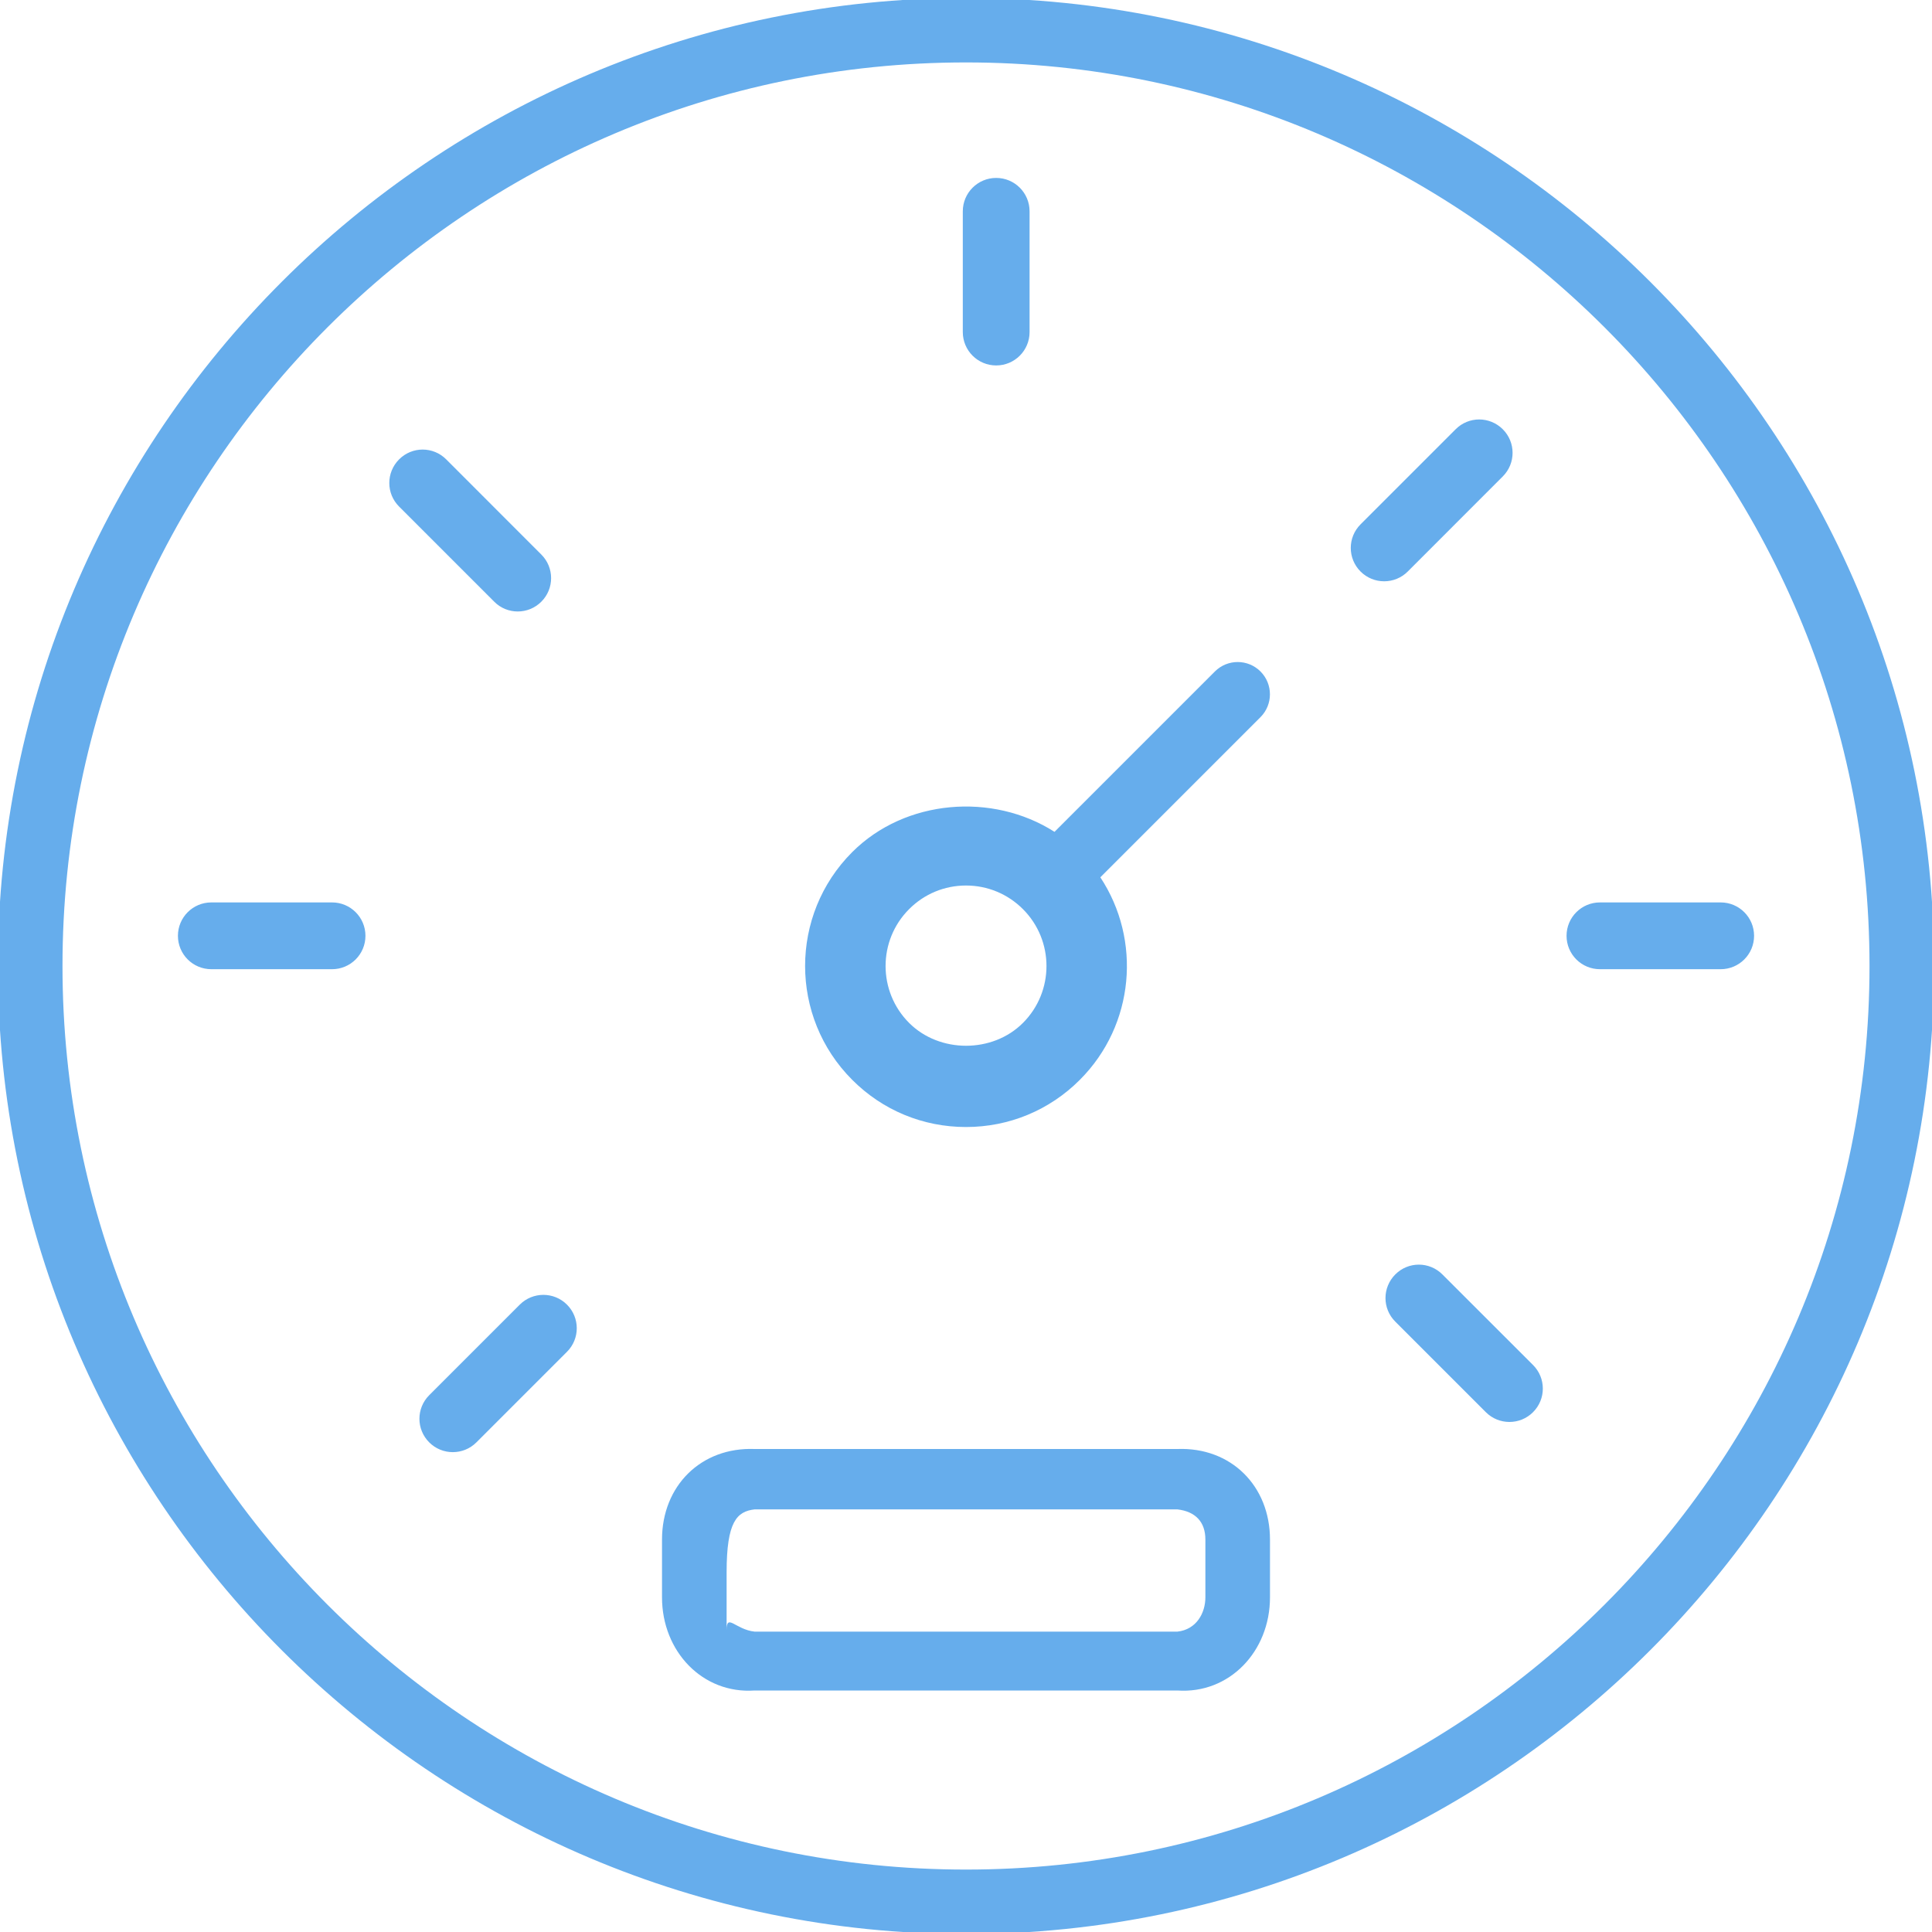
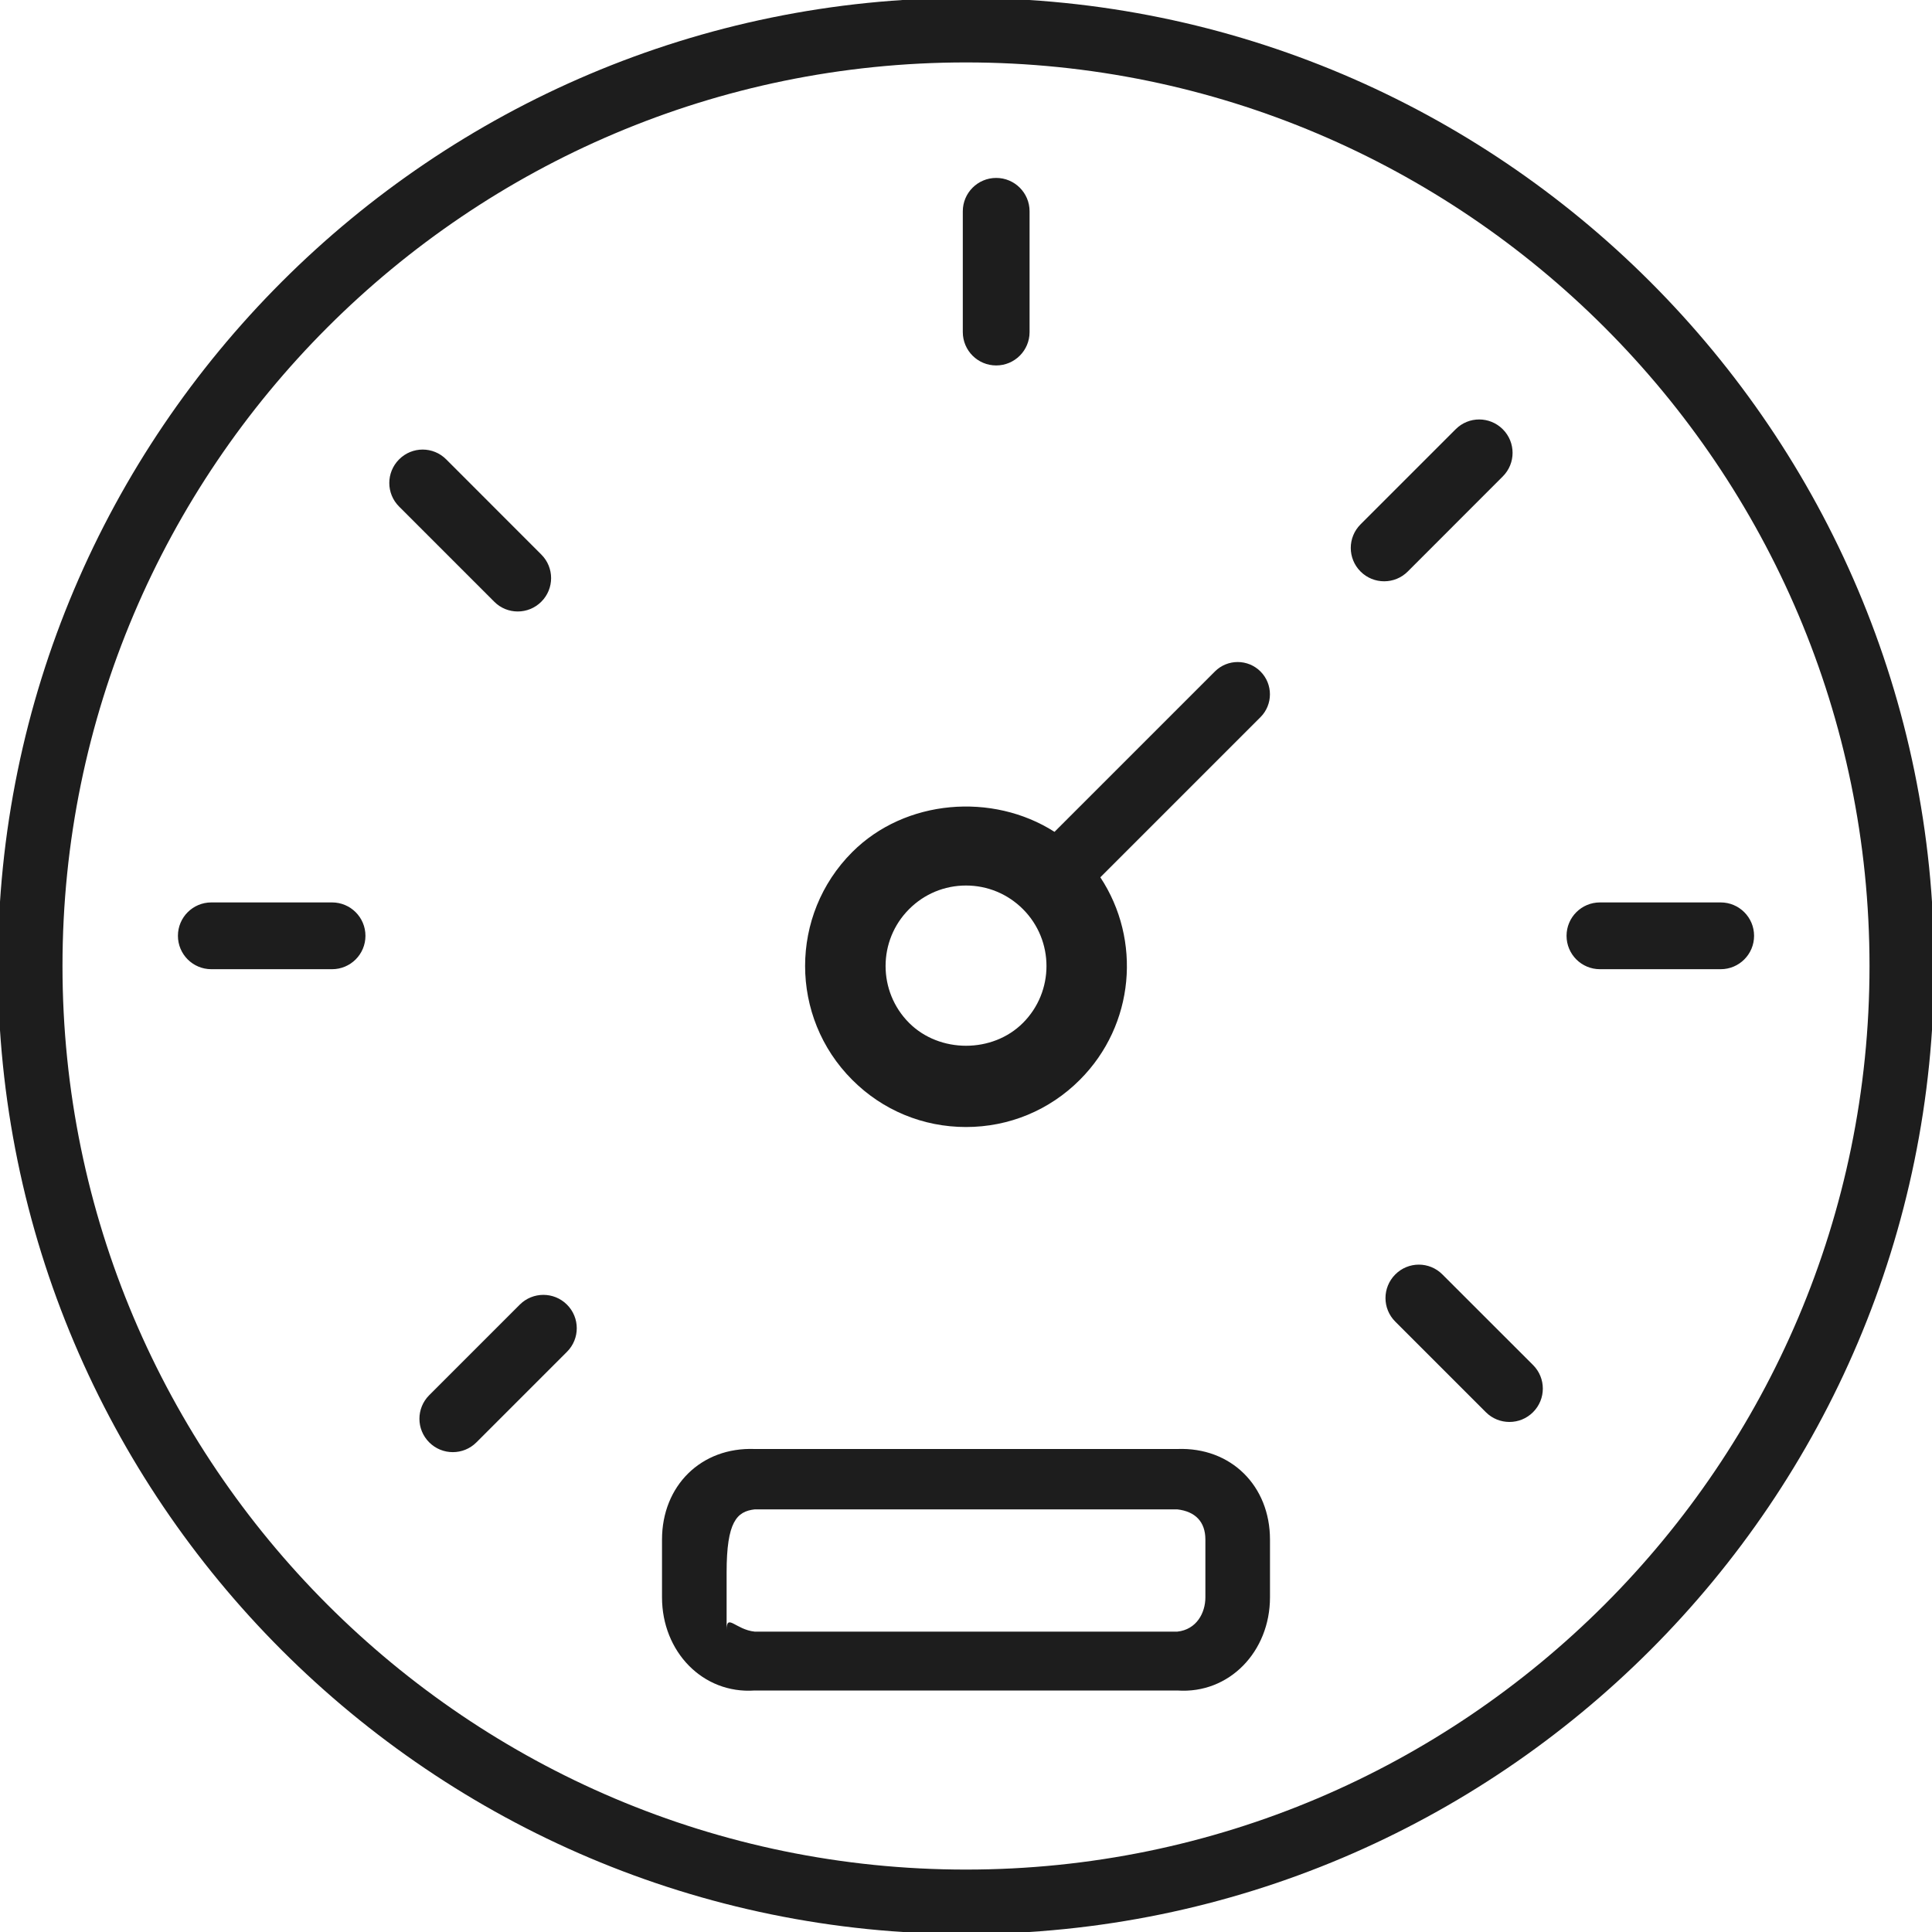
<svg xmlns="http://www.w3.org/2000/svg" version="1.1" width="32" height="32" viewBox="0 0 32 32">
-   <path fill="#66adec" d="M16-0.034c-8.841 0-16.035 7.192-16.035 16.034s7.194 16.034 16.035 16.034 16.035-7.192 16.035-16.034-7.194-16.034-16.035-16.034zM16 30.966c-8.252 0-14.965-6.714-14.965-14.966s6.713-14.966 14.965-14.966 14.965 6.714 14.965 14.966-6.713 14.966-14.965 14.966zM16.5 6.053c0.305 0 0.553-0.247 0.553-0.553v-2c0-0.306-0.248-0.553-0.553-0.553s-0.553 0.247-0.553 0.553v2c0 0.306 0.248 0.553 0.553 0.553zM5.5 14.947h-2c-0.305 0-0.553 0.247-0.553 0.553s0.248 0.553 0.553 0.553h2c0.305 0 0.553-0.247 0.553-0.553s-0.248-0.553-0.553-0.553zM25.947 15.5c0 0.306 0.248 0.553 0.553 0.553h2c0.305 0 0.553-0.247 0.553-0.553s-0.248-0.553-0.553-0.553h-2c-0.305 0-0.553 0.247-0.553 0.553zM8.575 10.128c0.142 0 0.283-0.054 0.391-0.162 0.216-0.216 0.216-0.565 0-0.781l-1.575-1.576c-0.216-0.217-0.565-0.217-0.781 0s-0.216 0.565 0 0.781l1.575 1.575c0.107 0.109 0.249 0.163 0.39 0.163zM23.891 21.109c-0.216-0.217-0.565-0.217-0.781 0s-0.216 0.565 0 0.781l1.5 1.5c0.108 0.108 0.249 0.162 0.391 0.162s0.283-0.054 0.391-0.162c0.216-0.216 0.216-0.565 0-0.781l-1.501-1.5zM24.891 7.891c0.216-0.216 0.216-0.565 0-0.781s-0.565-0.217-0.781 0l-1.575 1.575c-0.216 0.216-0.216 0.565 0 0.781 0.108 0.108 0.249 0.162 0.391 0.162s0.283-0.054 0.391-0.162l1.574-1.575zM8.609 21.609l-1.5 1.5c-0.216 0.216-0.216 0.565 0 0.781 0.108 0.108 0.249 0.162 0.391 0.162s0.283-0.054 0.391-0.162l1.5-1.5c0.216-0.216 0.216-0.565 0-0.781s-0.566-0.216-0.782 0zM19.5 24h-7c-0.889-0.034-1.535 0.611-1.535 1.5v0.957c0 0.898 0.674 1.603 1.535 1.543h7c0.86 0.060 1.535-0.645 1.535-1.543v-0.957c0-0.889-0.646-1.534-1.535-1.5zM19.965 26.457c0 0.257-0.146 0.534-0.465 0.568h-7c-0.32-0.034-0.465-0.312-0.465-0.025v-0.957c0-0.839 0.169-1.009 0.465-1.043h7c0.296 0.034 0.465 0.204 0.465 0.5v0.957zM16 18.667c0.712 0 1.382-0.277 1.885-0.781 0.911-0.911 1.024-2.32 0.34-3.355l2.653-2.653c0.208-0.209 0.208-0.547 0-0.756-0.209-0.209-0.547-0.209-0.756 0l-2.656 2.656c-1.025-0.655-2.473-0.543-3.351 0.336-1.040 1.040-1.040 2.731 0 3.771 0.503 0.505 1.173 0.782 1.885 0.782zM15.058 15.058c0.251-0.252 0.586-0.391 0.942-0.391s0.691 0.139 0.943 0.391c0.52 0.52 0.52 1.365 0 1.885-0.503 0.504-1.381 0.504-1.885 0-0.52-0.52-0.52-1.366 0-1.885z" />
+   <path fill="#1d1d1d" d="M16-0.034c-8.841 0-16.035 7.192-16.035 16.034s7.194 16.034 16.035 16.034 16.035-7.192 16.035-16.034-7.194-16.034-16.035-16.034zM16 30.966c-8.252 0-14.965-6.714-14.965-14.966s6.713-14.966 14.965-14.966 14.965 6.714 14.965 14.966-6.713 14.966-14.965 14.966zM16.5 6.053c0.305 0 0.553-0.247 0.553-0.553v-2c0-0.306-0.248-0.553-0.553-0.553s-0.553 0.247-0.553 0.553v2c0 0.306 0.248 0.553 0.553 0.553zM5.5 14.947h-2c-0.305 0-0.553 0.247-0.553 0.553s0.248 0.553 0.553 0.553h2c0.305 0 0.553-0.247 0.553-0.553s-0.248-0.553-0.553-0.553zM25.947 15.5c0 0.306 0.248 0.553 0.553 0.553h2c0.305 0 0.553-0.247 0.553-0.553s-0.248-0.553-0.553-0.553h-2c-0.305 0-0.553 0.247-0.553 0.553zM8.575 10.128c0.142 0 0.283-0.054 0.391-0.162 0.216-0.216 0.216-0.565 0-0.781l-1.575-1.576c-0.216-0.217-0.565-0.217-0.781 0s-0.216 0.565 0 0.781l1.575 1.575c0.107 0.109 0.249 0.163 0.39 0.163zM23.891 21.109c-0.216-0.217-0.565-0.217-0.781 0s-0.216 0.565 0 0.781l1.5 1.5c0.108 0.108 0.249 0.162 0.391 0.162s0.283-0.054 0.391-0.162c0.216-0.216 0.216-0.565 0-0.781l-1.501-1.5zM24.891 7.891c0.216-0.216 0.216-0.565 0-0.781s-0.565-0.217-0.781 0l-1.575 1.575c-0.216 0.216-0.216 0.565 0 0.781 0.108 0.108 0.249 0.162 0.391 0.162s0.283-0.054 0.391-0.162l1.574-1.575zM8.609 21.609l-1.5 1.5c-0.216 0.216-0.216 0.565 0 0.781 0.108 0.108 0.249 0.162 0.391 0.162s0.283-0.054 0.391-0.162l1.5-1.5c0.216-0.216 0.216-0.565 0-0.781s-0.566-0.216-0.782 0zM19.5 24h-7c-0.889-0.034-1.535 0.611-1.535 1.5v0.957c0 0.898 0.674 1.603 1.535 1.543h7c0.86 0.060 1.535-0.645 1.535-1.543v-0.957c0-0.889-0.646-1.534-1.535-1.5zM19.965 26.457c0 0.257-0.146 0.534-0.465 0.568h-7c-0.32-0.034-0.465-0.312-0.465-0.025v-0.957c0-0.839 0.169-1.009 0.465-1.043h7c0.296 0.034 0.465 0.204 0.465 0.5v0.957zM16 18.667c0.712 0 1.382-0.277 1.885-0.781 0.911-0.911 1.024-2.32 0.34-3.355l2.653-2.653c0.208-0.209 0.208-0.547 0-0.756-0.209-0.209-0.547-0.209-0.756 0l-2.656 2.656c-1.025-0.655-2.473-0.543-3.351 0.336-1.040 1.040-1.040 2.731 0 3.771 0.503 0.505 1.173 0.782 1.885 0.782zM15.058 15.058c0.251-0.252 0.586-0.391 0.942-0.391s0.691 0.139 0.943 0.391c0.52 0.52 0.52 1.365 0 1.885-0.503 0.504-1.381 0.504-1.885 0-0.52-0.52-0.52-1.366 0-1.885z" />
</svg>
